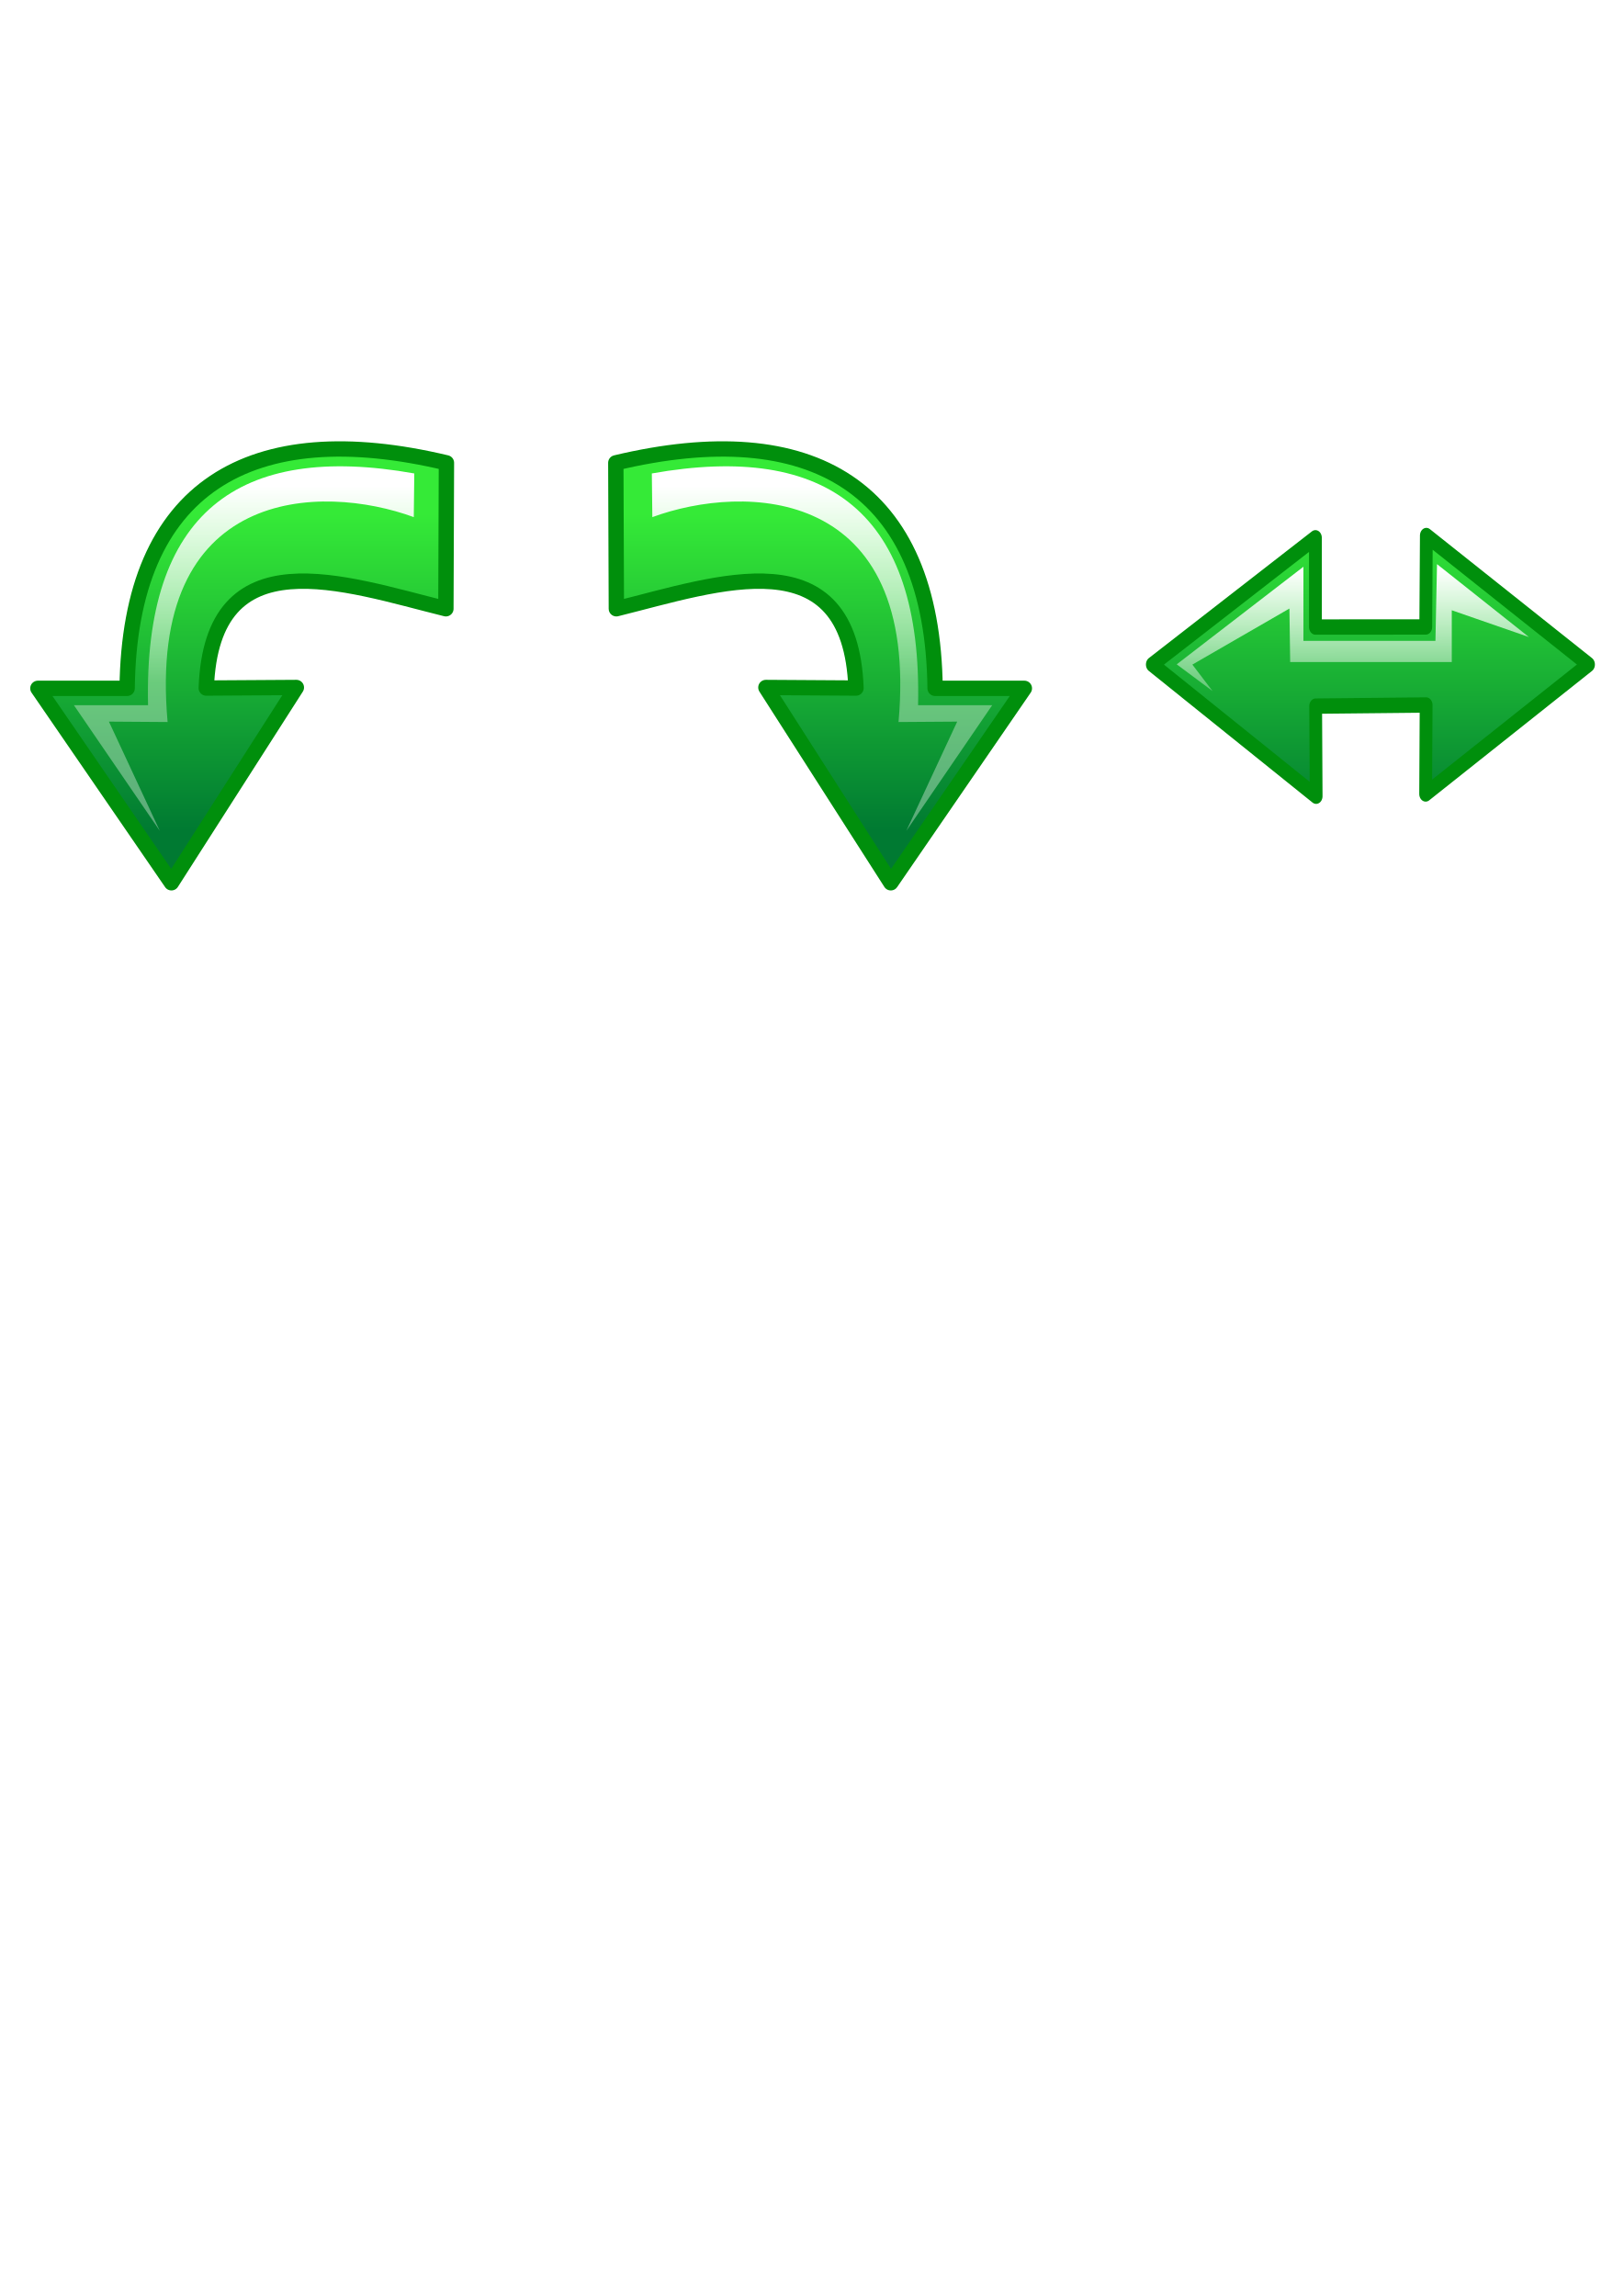
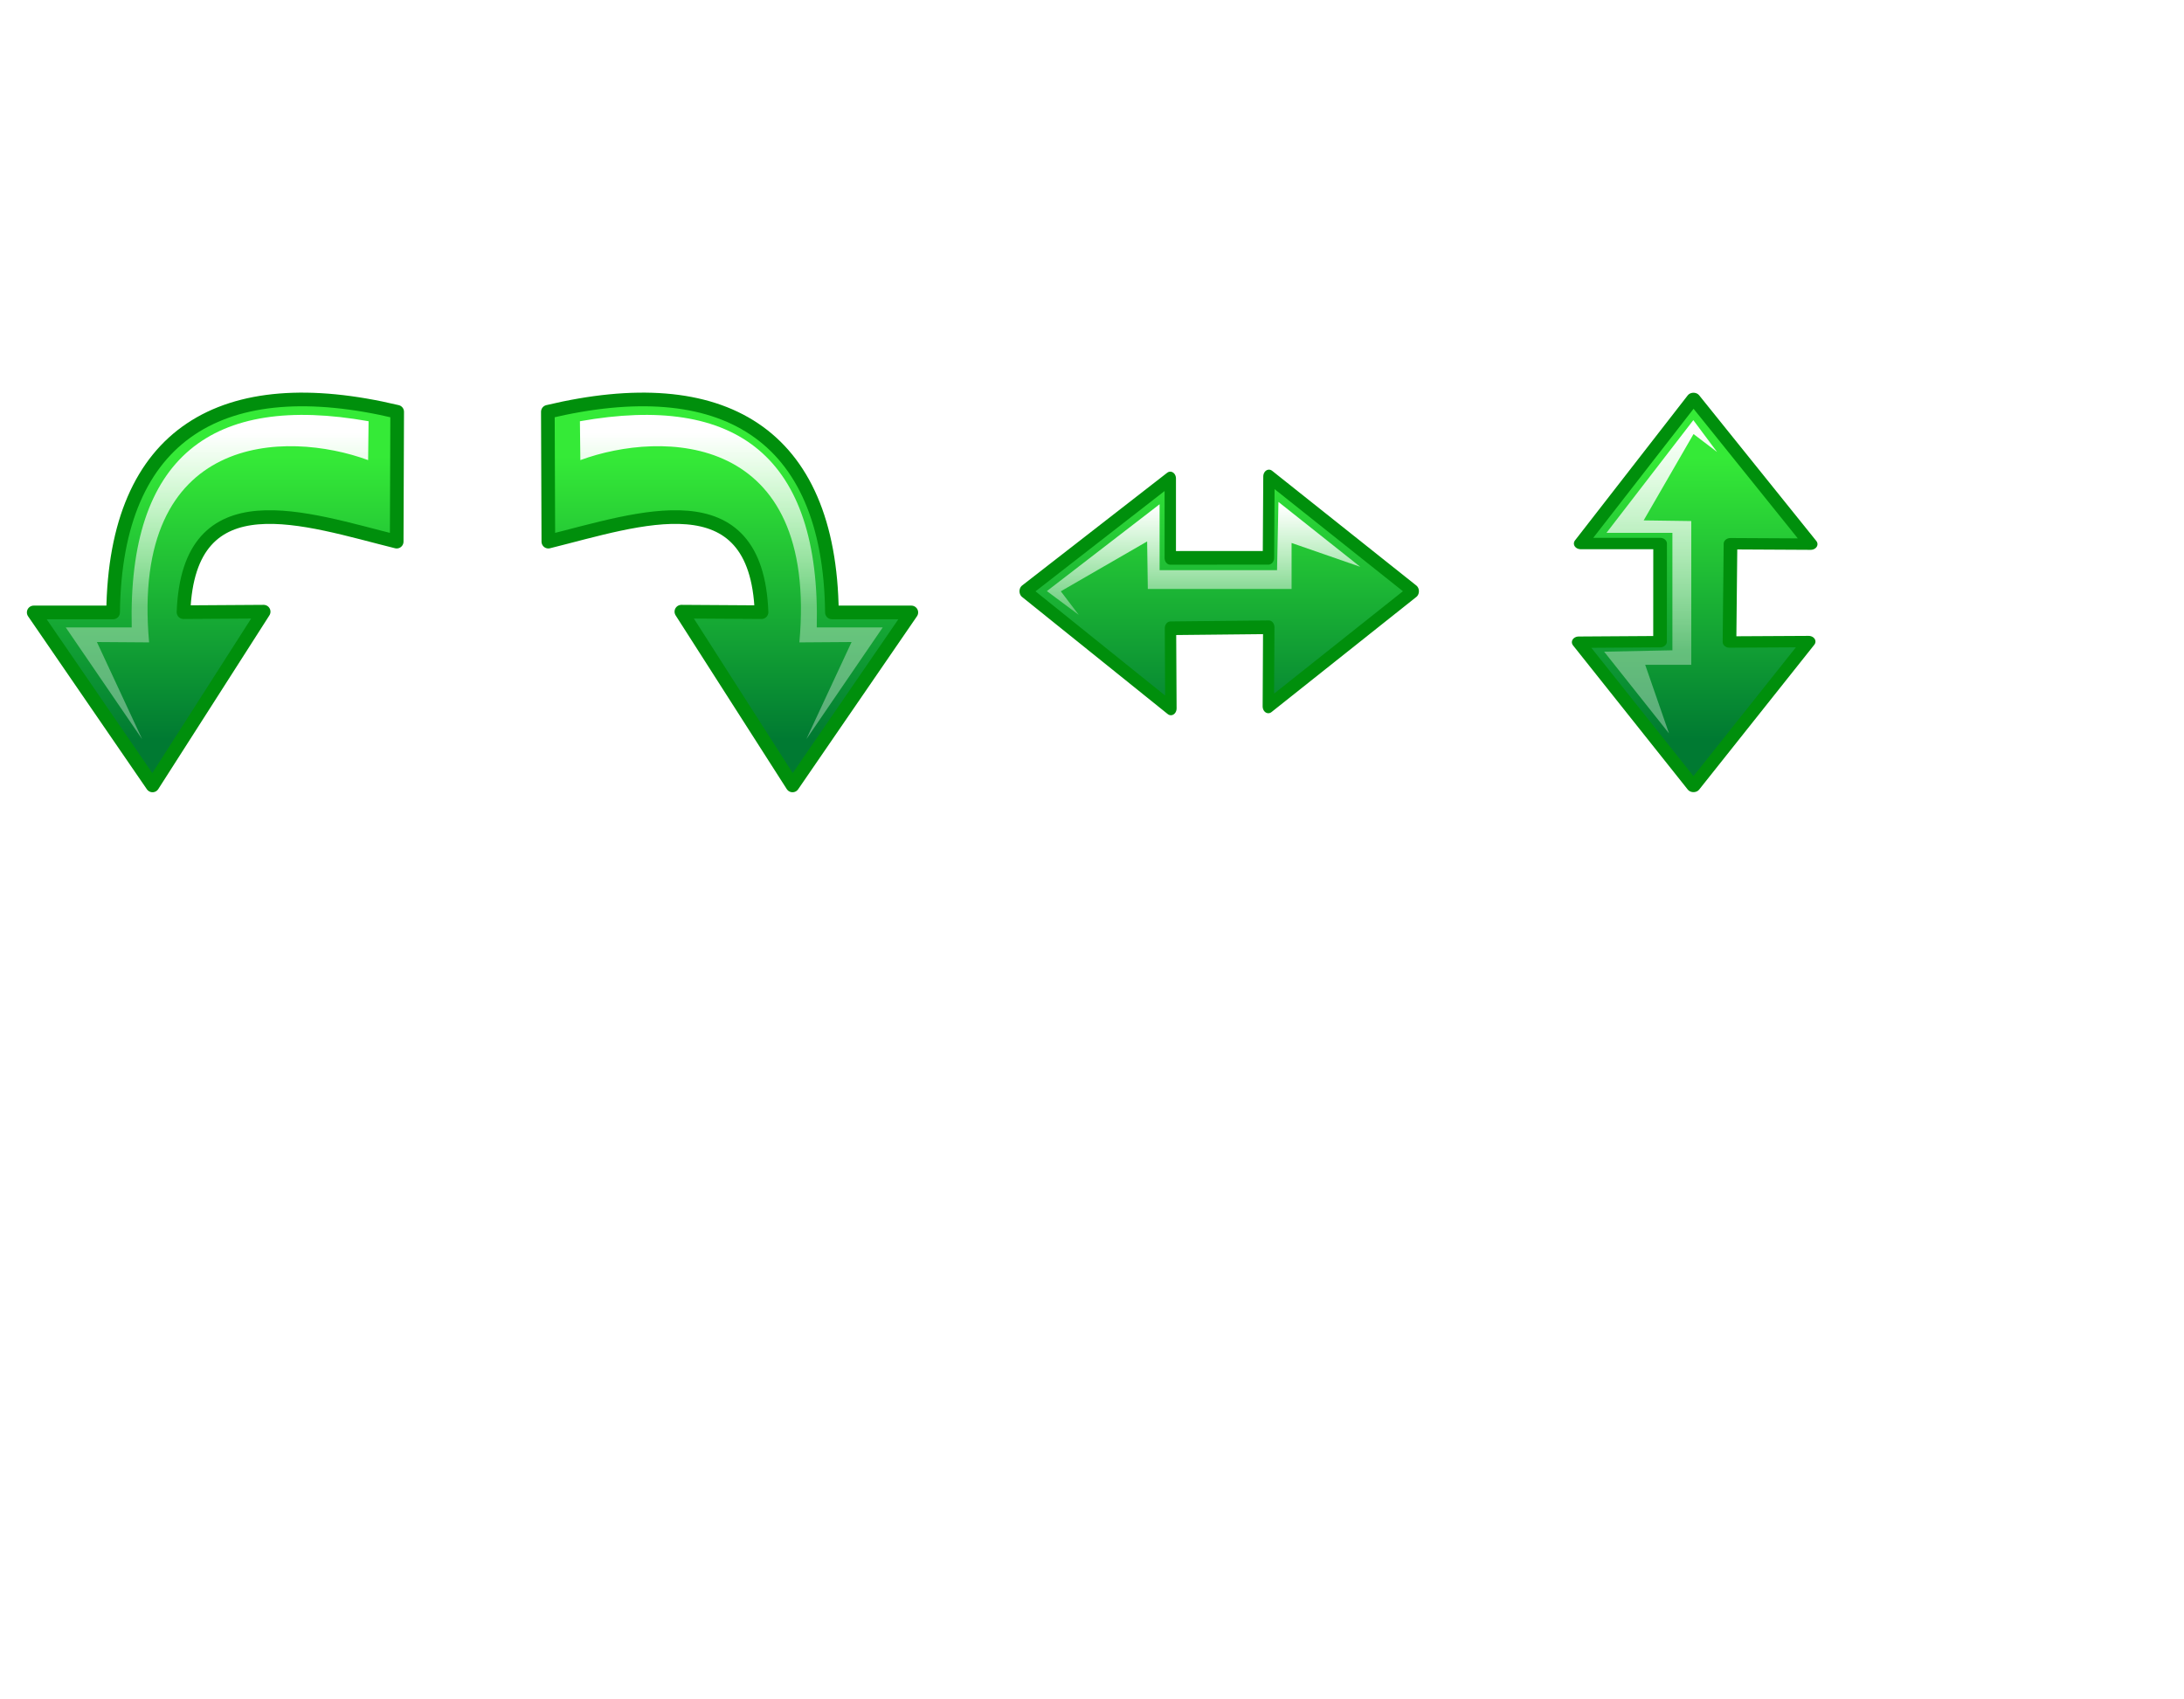
- <svg xmlns="http://www.w3.org/2000/svg" xmlns:xlink="http://www.w3.org/1999/xlink" id="svg548" width="210mm" height="297mm">
+ <svg xmlns="http://www.w3.org/2000/svg" xmlns:xlink="http://www.w3.org/1999/xlink" id="svg548" width="900pt" height="700pt">
  <defs id="defs550">
    <linearGradient id="linearGradient558">
      <stop style="stop-color:#ffffff;stop-opacity:1;" offset="0" id="stop559" />
      <stop style="stop-color:#ffffff;stop-opacity:0.353;" offset="1" id="stop560" />
    </linearGradient>
    <linearGradient id="linearGradient553">
      <stop style="stop-color:#007a32;stop-opacity:1;" offset="0" id="stop554" />
      <stop style="stop-color:#35ea37;stop-opacity:1;" offset="1" id="stop555" />
    </linearGradient>
    <linearGradient xlink:href="#linearGradient553" id="linearGradient556" x1="3.16" y1="0.095" x2="3.16" y2="0.678" gradientUnits="objectBoundingBox" spreadMethod="pad" gradientTransform="matrix(-1.378171e-16,0.79677,1.255067,2.448342e-16,3.517360e-8,2.585750e-9)" />
    <linearGradient xlink:href="#linearGradient558" id="linearGradient561" x1="0.945" y1="0.446" x2="0.406" y2="0.446" gradientUnits="objectBoundingBox" spreadMethod="pad" />
    <linearGradient xlink:href="#linearGradient553" id="linearGradient569" x1="0.129" y1="0.095" x2="0.129" y2="0.678" gradientUnits="objectBoundingBox" spreadMethod="pad" gradientTransform="matrix(1.378171e-16,-0.79677,1.255067,2.448342e-16,3.517360e-8,-2.088561e-7)" />
    <linearGradient xlink:href="#linearGradient553" id="linearGradient632" x1="-0.33" y1="-0.678" x2="-0.33" y2="0.05" gradientUnits="objectBoundingBox" gradientTransform="matrix(-6.123032e-17,0.59779,-1.672828,-6.123032e-17,5.277323e-8,-3.412015e-8)" spreadMethod="pad" />
    <linearGradient xlink:href="#linearGradient558" id="linearGradient634" x1="0.452" y1="0.023" x2="0.452" y2="0.734" gradientUnits="objectBoundingBox" spreadMethod="pad" />
    <linearGradient xlink:href="#linearGradient553" id="linearGradient660" x1="-2.716" y1="-0.879" x2="-2.716" y2="-0.152" gradientUnits="objectBoundingBox" gradientTransform="scale(1,-1)" spreadMethod="pad" />
    <linearGradient xlink:href="#linearGradient558" id="linearGradient661" x1="0.036" y1="0.522" x2="0.955" y2="0.525" gradientUnits="objectBoundingBox" spreadMethod="pad" />
  </defs>
  <rect style="font-size:12;fill:#808080;fill-opacity:0;fill-rule:evenodd;stroke-width:1pt;" id="rect562" width="233.75" height="233.75" x="-440.798" y="2.522" transform="matrix(-1.836909e-16,-1,1,-1.836909e-16,0,0)" />
  <rect style="font-size:12;fill:#808080;fill-opacity:0;fill-rule:evenodd;stroke-width:1pt;" id="rect566" width="233.75" height="233.75" x="-440.798" y="285.022" transform="matrix(-1.836909e-16,-1,1,-1.836909e-16,0,0)" />
  <rect style="font-size:12;fill:#808080;fill-opacity:0;fill-rule:evenodd;stroke-width:1pt;" id="rect662" width="233.75" height="233.75" x="-440.798" y="552.522" transform="matrix(-1.836909e-16,-1,1,-1.836909e-16,0,0)" />
  <rect style="font-size:12;fill:#808080;fill-opacity:0;fill-rule:evenodd;stroke-width:1pt;" id="rect663" width="233.75" height="233.75" x="-440.798" y="802.522" transform="matrix(-1.836909e-16,-1,1,-1.836909e-16,0,0)" />
  <path style="font-size:12;fill:url(#linearGradient660);fill-rule:evenodd;stroke:#008f0c;stroke-width:7.5;stroke-linecap:round;stroke-linejoin:round;" d="M 153.325 592.19 L 152.772 656.955 L 196.259 656.675 L 132.978 752.149 L 69.913 657.089 L 114.614 656.741 L 114.647 592.056 L 71.02 592.056 L 132.978 496.443 L 197.366 592.47 L 153.325 592.19 z " id="path595" transform="matrix(1,0,0,0.833794,797.5,-194.9881)" />
  <path style="font-size:12;fill:url(#linearGradient634);fill-rule:evenodd;stroke-width:1pt;" d="M 132.897 510.744 L 85.177 585.017 L 121.401 585.017 L 121.401 662.413 L 83.899 663.342 L 119.544 717.213 L 106.454 671.991 L 131.757 671.991 L 131.757 577.252 L 105.615 576.81 L 133.012 519.911 L 145.953 531.735 L 132.897 510.744 z " id="path633" transform="matrix(1,0,0,0.833794,797.5,-194.9881)" />
  <path style="font-size:12;fill:url(#linearGradient569);fill-rule:evenodd;stroke:#008f0c;stroke-width:7.5;stroke-linecap:round;stroke-linejoin:round;" d="M 483.891 586.643 C 506.637 491.188 472.662 431.723 373.641 430.563 L 373.641 386.936 L 278.581 452.215 L 374.055 513.282 L 373.775 469.241 C 448.371 472.02 424.94 536.393 412.542 586.376 L 483.891 586.643 z " id="path567" transform="matrix(1.836909e-16,-1,-1,-1.836909e-16,887.6635,710.1699)" />
  <path style="font-size:12;fill:url(#linearGradient561);fill-rule:evenodd;stroke-width:10;stroke-linecap:round;stroke-linejoin:round;" d="M 512.202 599.885 C 531.35 492.363 488.088 434.561 370.574 437.208 L 370.574 391.909 L 293.799 444.377 L 360.545 413.304 L 360.295 449.155 C 505.054 436.162 506.114 543.551 485.509 599.579 L 512.202 599.885 z " id="path568" transform="matrix(1.469528e-16,-0.8,-0.8,-1.469528e-16,798.5403,641.2339)" />
  <path style="font-size:12;fill:url(#linearGradient556);fill-rule:evenodd;stroke:#008f0c;stroke-width:7.5;stroke-linecap:round;stroke-linejoin:round;" d="M 483.891 586.643 C 506.637 491.188 472.662 431.723 373.641 430.563 L 373.641 386.936 L 278.581 452.215 L 374.055 513.282 L 373.775 469.241 C 448.371 472.02 424.94 536.393 412.542 586.376 L 483.891 586.643 z " id="path552" transform="matrix(-1.836909e-16,-1,1,-1.836909e-16,-368.4156,710.1699)" />
  <path style="font-size:12;fill:url(#linearGradient561);fill-rule:evenodd;stroke-width:10;stroke-linecap:round;stroke-linejoin:round;" d="M 512.202 599.885 C 531.35 492.363 488.088 434.561 370.574 437.208 L 370.574 391.909 L 293.799 444.377 L 360.545 413.304 L 360.295 449.155 C 505.054 436.162 506.114 543.551 485.509 599.579 L 512.202 599.885 z " id="path557" transform="matrix(-1.469528e-16,-0.8,0.8,-1.469528e-16,-277.3949,641.2339)" />
  <path style="font-size:12;fill:url(#linearGradient632);fill-rule:evenodd;stroke:#008f0c;stroke-width:7.5;stroke-linecap:round;stroke-linejoin:round;" d="M 153.325 592.19 L 152.772 656.955 L 196.259 656.675 L 132.978 752.149 L 69.913 657.089 L 114.614 656.741 L 114.647 592.056 L 71.02 592.056 L 132.978 496.443 L 197.366 592.47 L 153.325 592.19 z " id="path650" transform="matrix(-6.123032e-17,1,0.833794,5.105347e-17,149.3555,191.9064)" />
  <path style="font-size:12;fill:url(#linearGradient661);fill-rule:evenodd;stroke-width:1pt;" d="M 132.897 510.744 L 85.177 585.017 L 121.401 585.017 L 121.401 662.413 L 83.899 663.342 L 119.544 717.213 L 106.454 671.991 L 131.757 671.991 L 131.757 577.252 L 105.615 576.81 L 133.012 519.911 L 145.953 531.735 L 132.897 510.744 z " id="path651" transform="matrix(-6.123032e-17,1,0.833794,5.105347e-17,149.3555,191.9064)" />
</svg>
